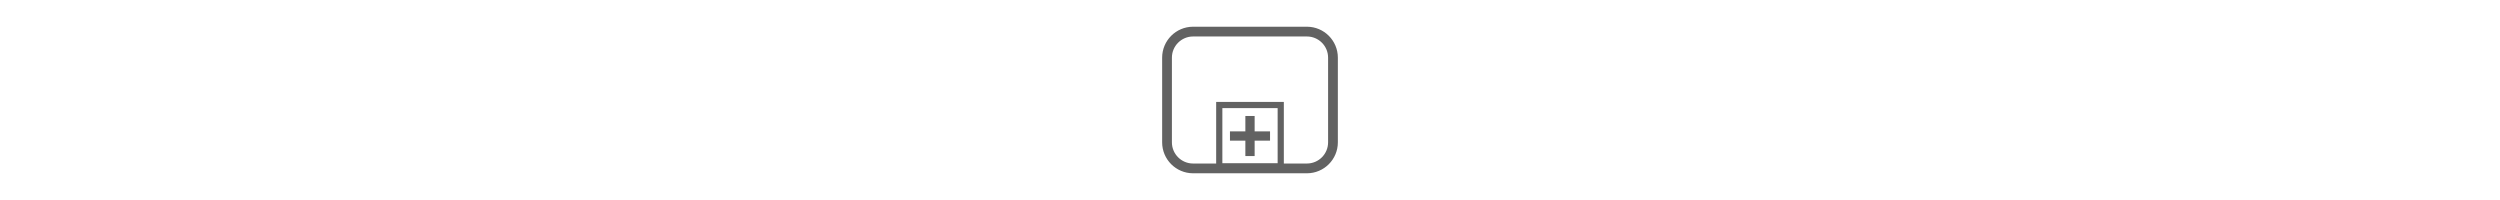
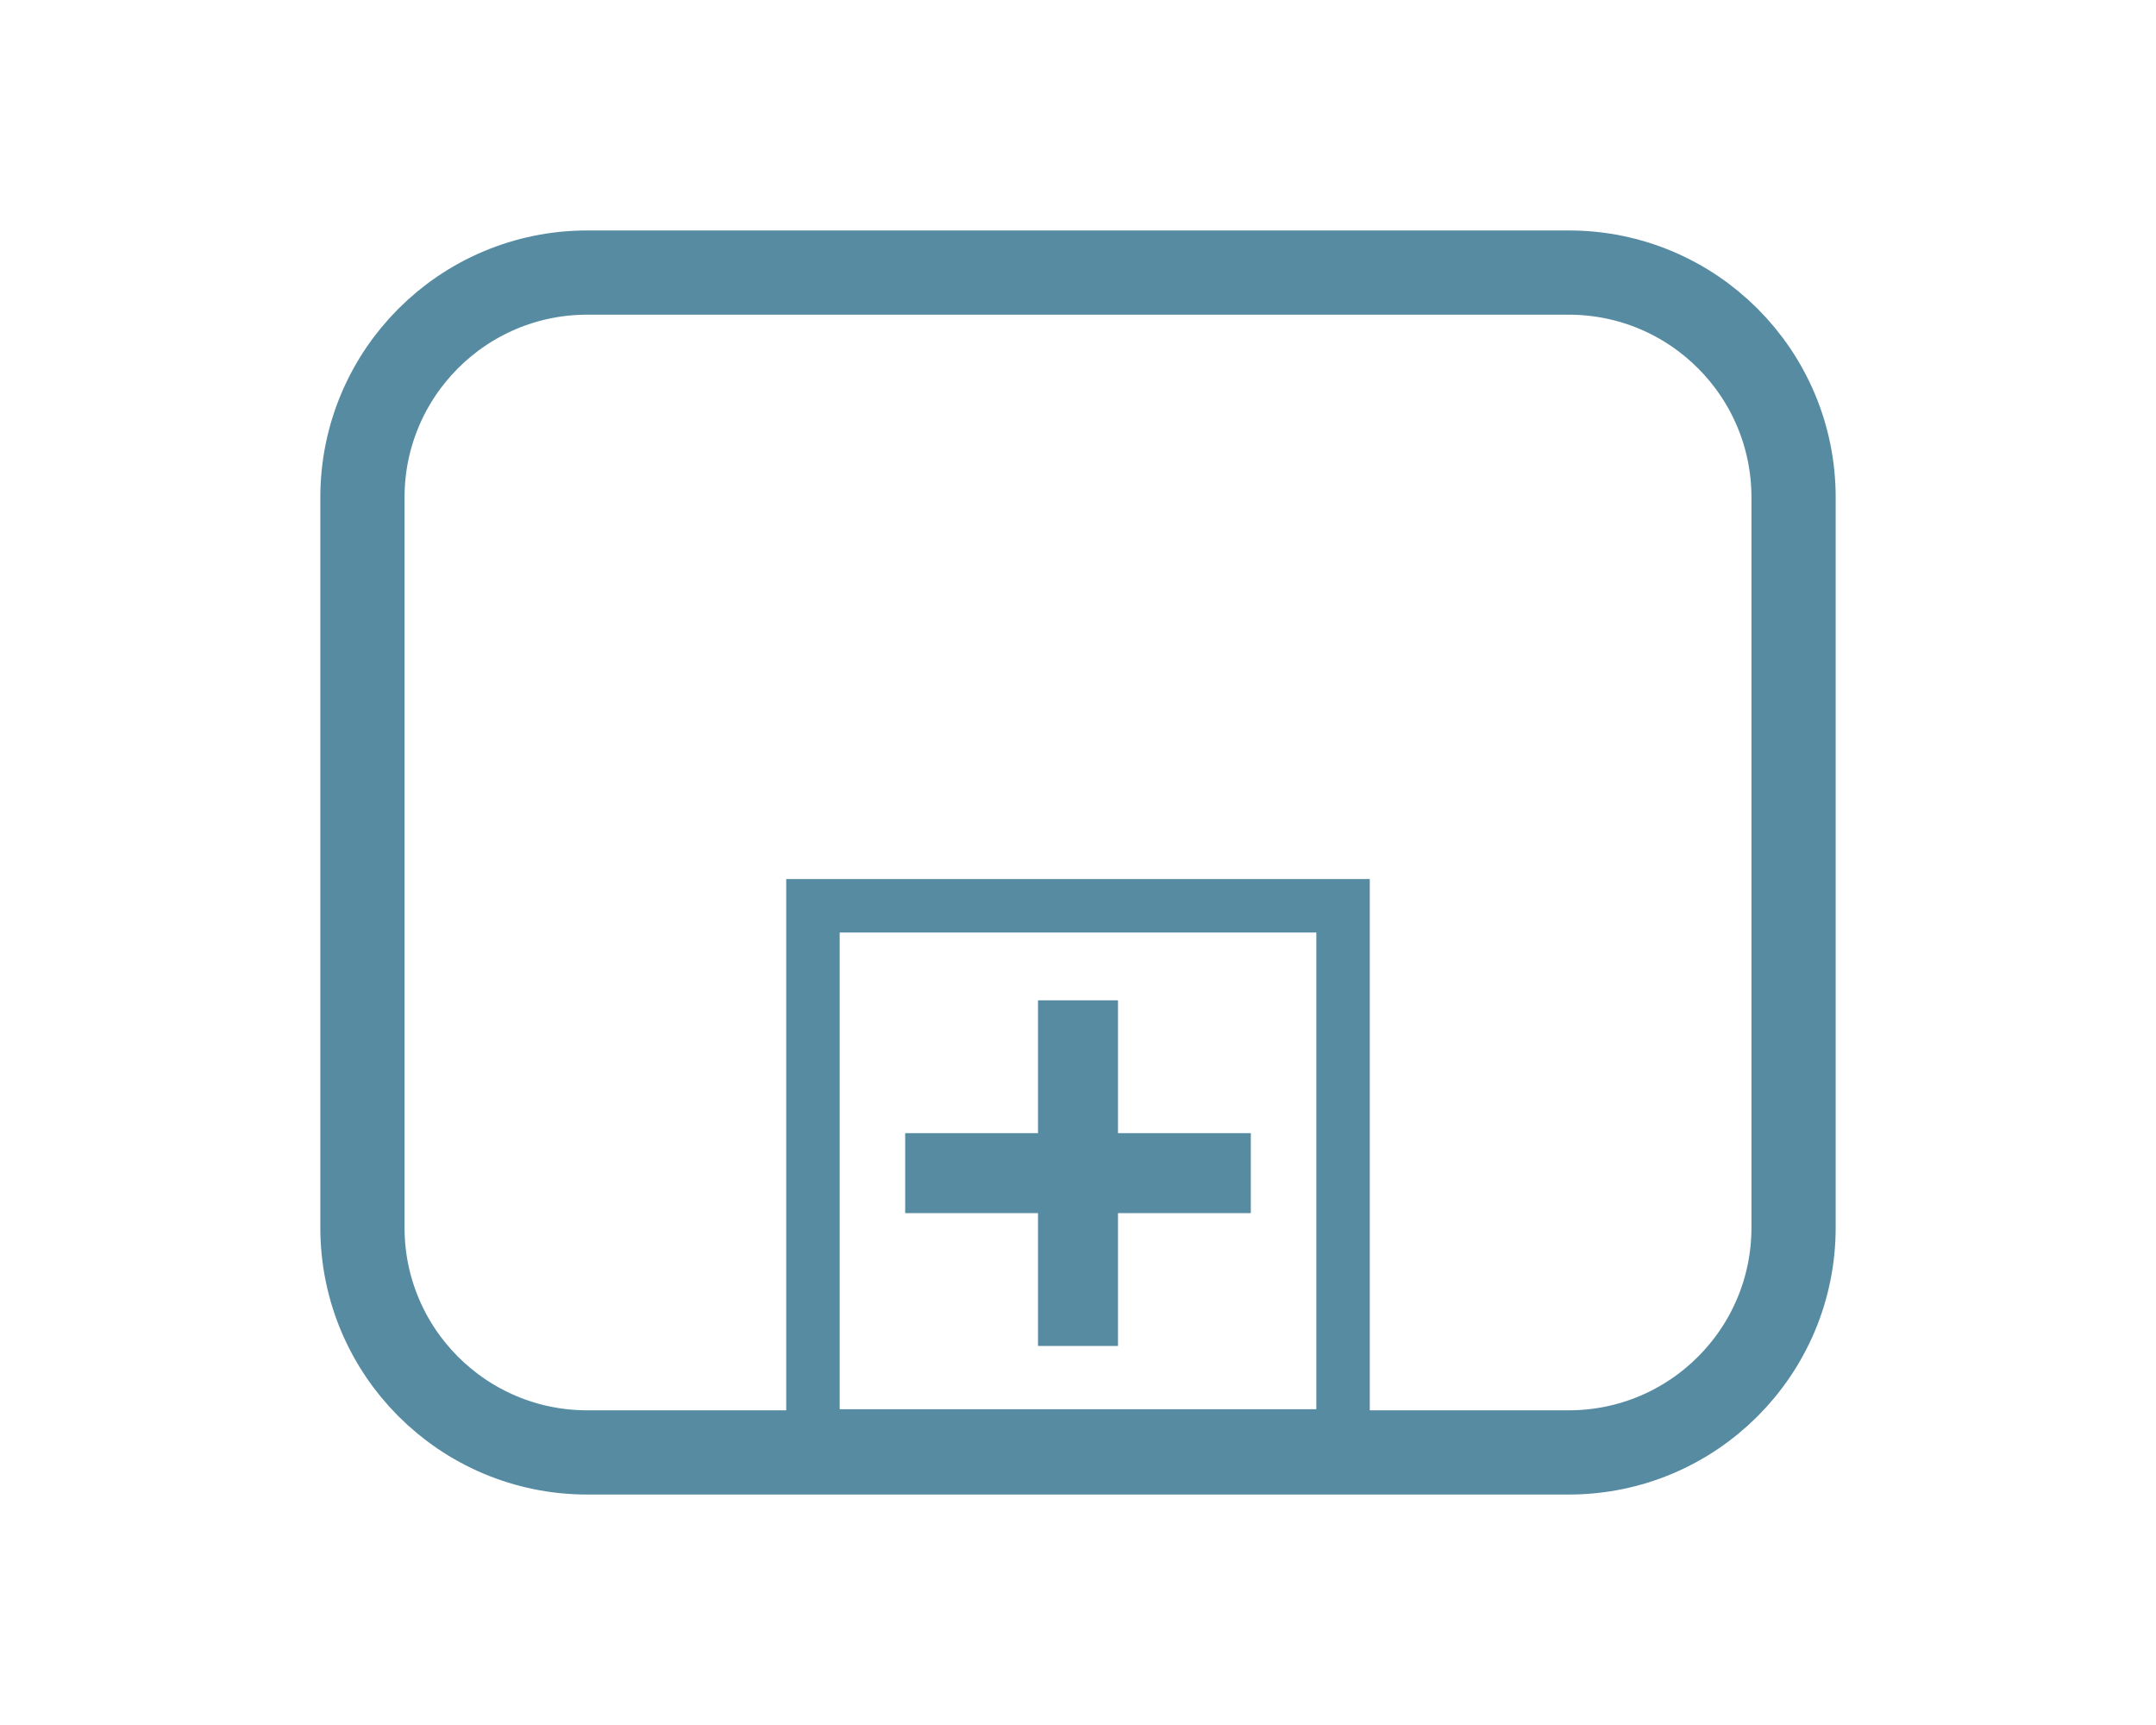
- <svg xmlns="http://www.w3.org/2000/svg" width="1000" height="80" preserveAspectRatio="xMidYMid meet" viewBox="0 0 2048 2048" style="-ms-transform: rotate(360deg); -webkit-transform: rotate(360deg); transform: rotate(360deg);">
+ <svg xmlns="http://www.w3.org/2000/svg" width="1000" height="800" preserveAspectRatio="xMidYMid meet" viewBox="0 0 2048 2048" style="-ms-transform: rotate(360deg); -webkit-transform: rotate(360deg); transform: rotate(360deg);">
  <g transform="translate(0 995.638)">
-     <path d="M677.543 48.007V740.92h692.914V48.007H677.543zm63.473 63.472h565.968v565.97H741.016v-565.97zm235.505 80.502v157.701H818.817v94.963H976.52v157.702h94.958V444.645h157.704v-94.963H1071.479v-157.7h-94.957z" fill="#626262" />
-     <rect width="1699.302" height="1400.778" x="174.349" y="-672.027" rx="266.951" fill="none" stroke="#626262" stroke-width="100" stroke-linecap="round" stroke-linejoin="round" />
+     <path d="M677.543 48.007V740.92h692.914V48.007H677.543zm63.473 63.472h565.968v565.97H741.016v-565.97zm235.505 80.502v157.701H818.817v94.963H976.52v157.702h94.958V444.645h157.704v-94.963H1071.479v-157.7h-94.957z" fill="#568ba2" />
+     <rect width="1699.302" height="1400.778" x="174.349" y="-672.027" rx="266.951" fill="none" stroke="#568ba2" stroke-width="100" stroke-linecap="round" stroke-linejoin="round" />
  </g>
  <rect x="0" y="0" width="2048" height="2048" fill="rgba(0, 0, 0, 0)" />
</svg>
